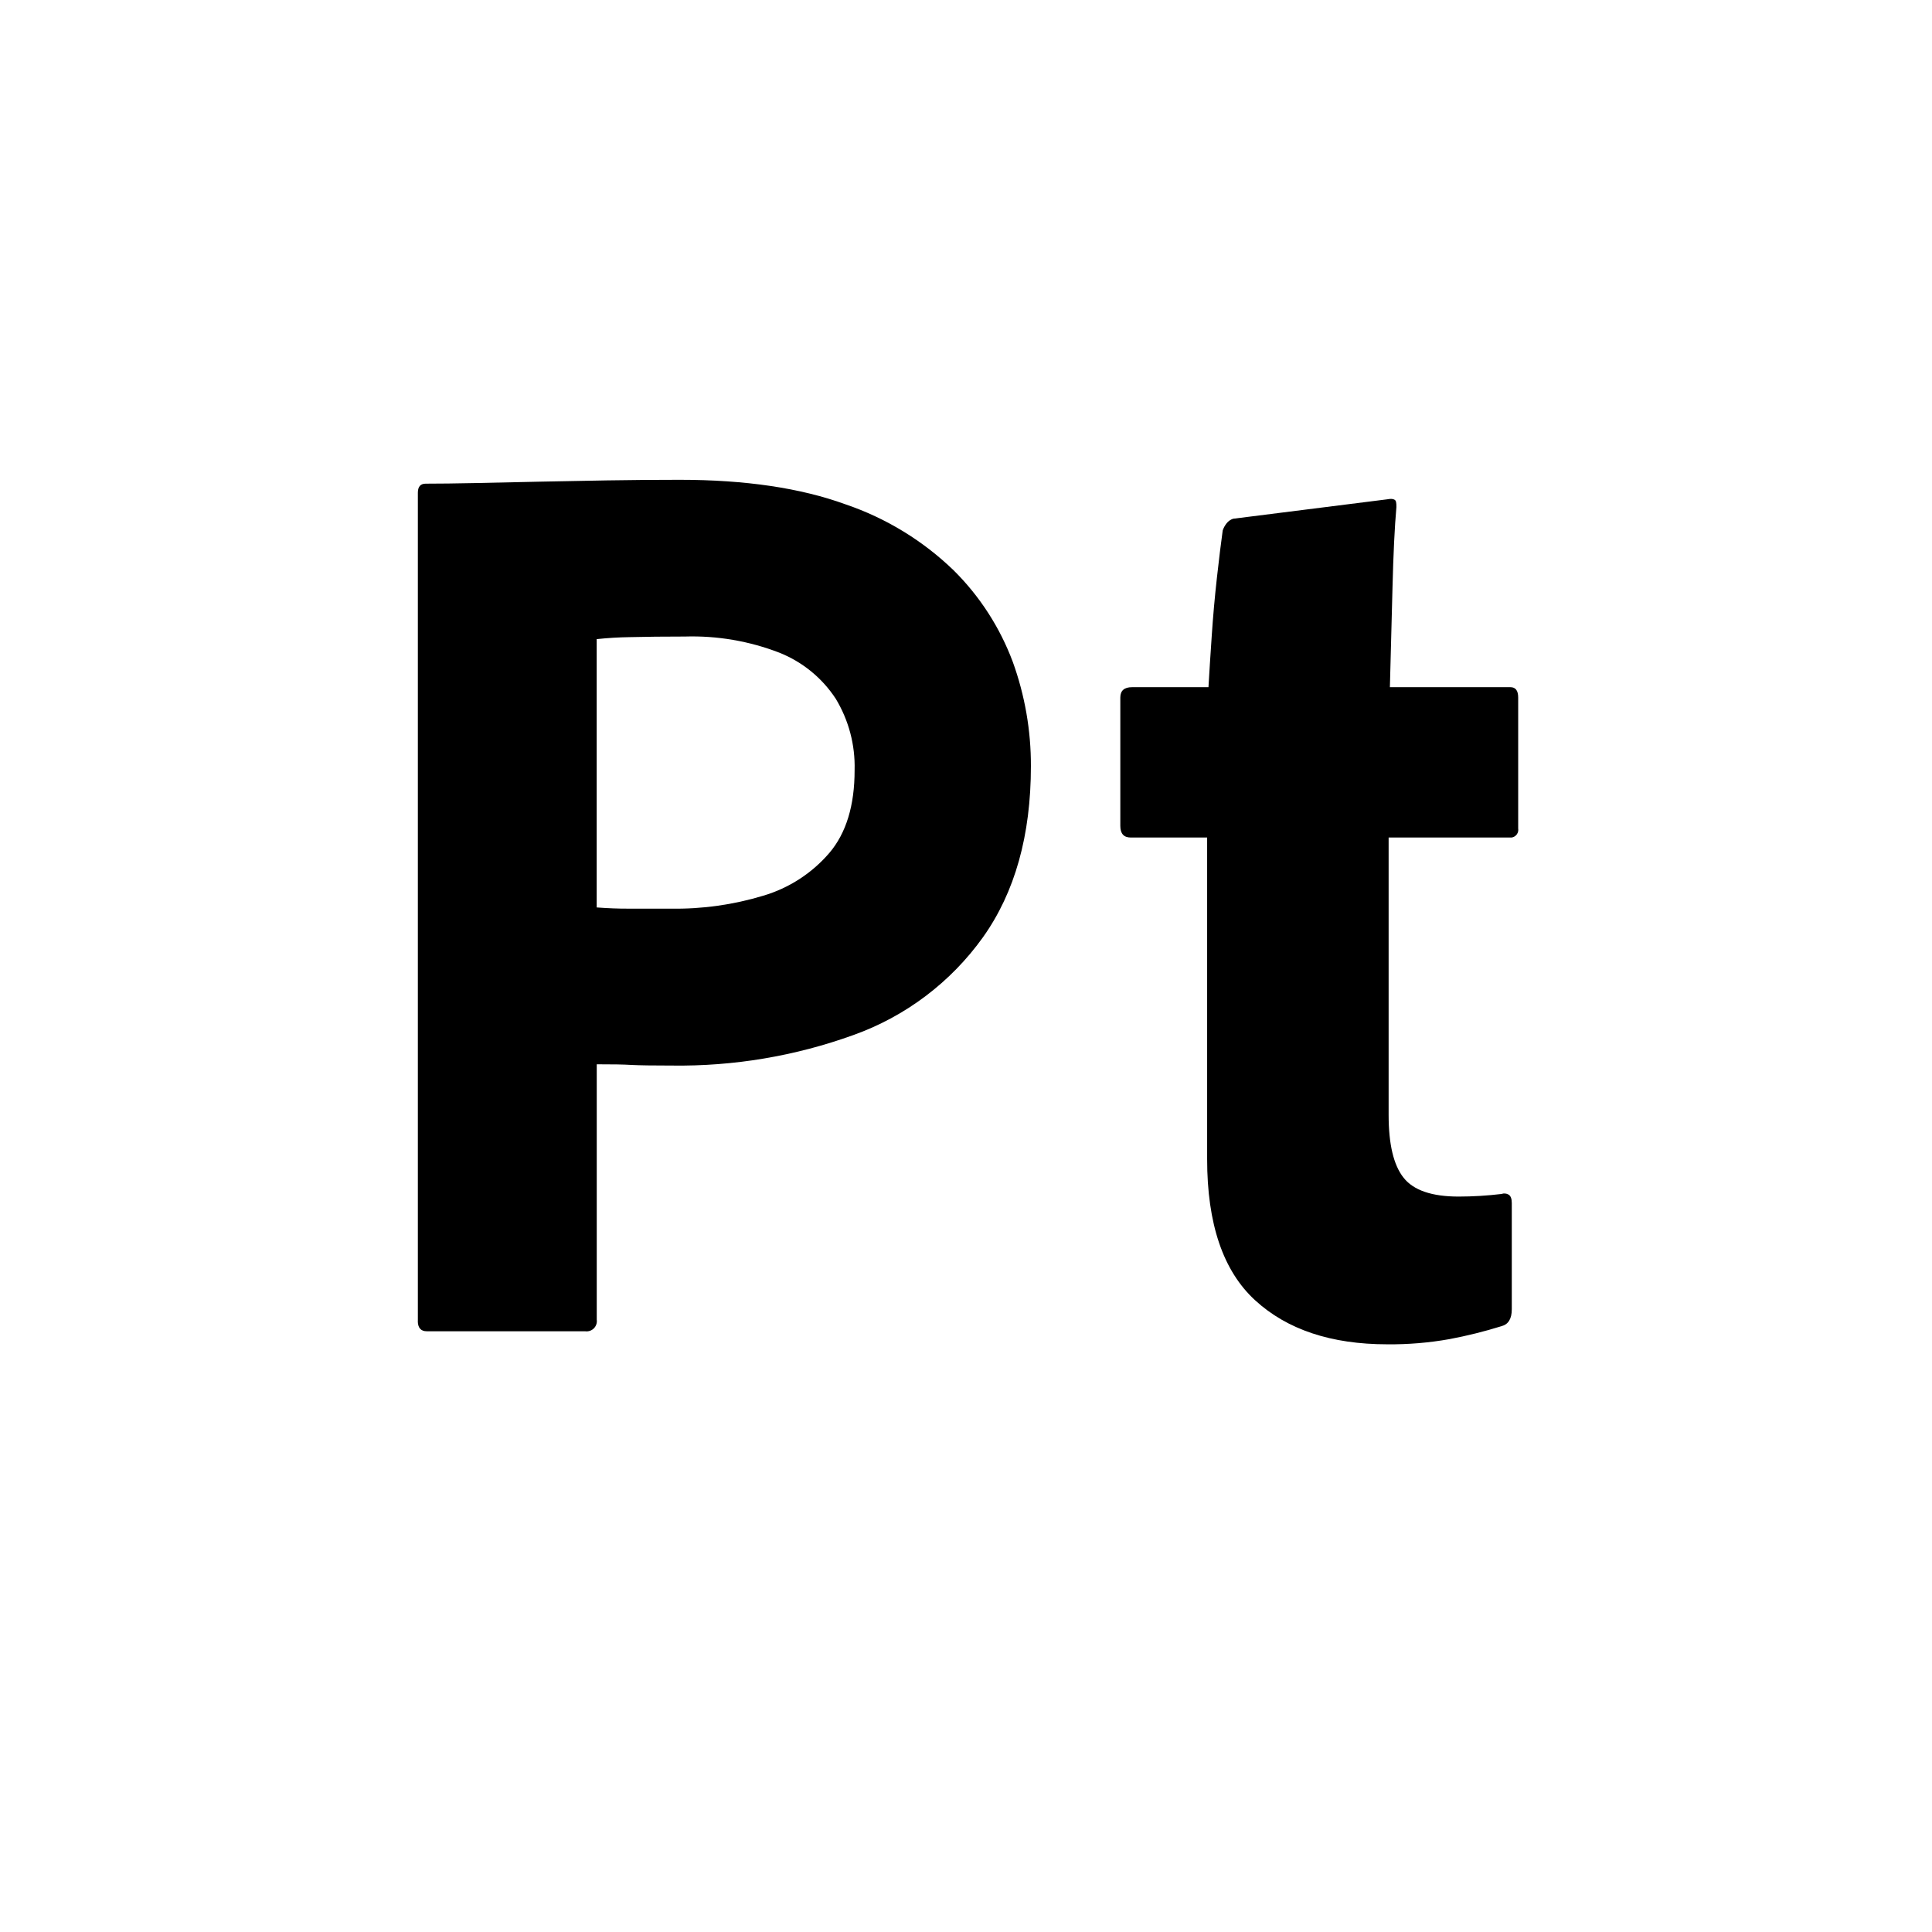
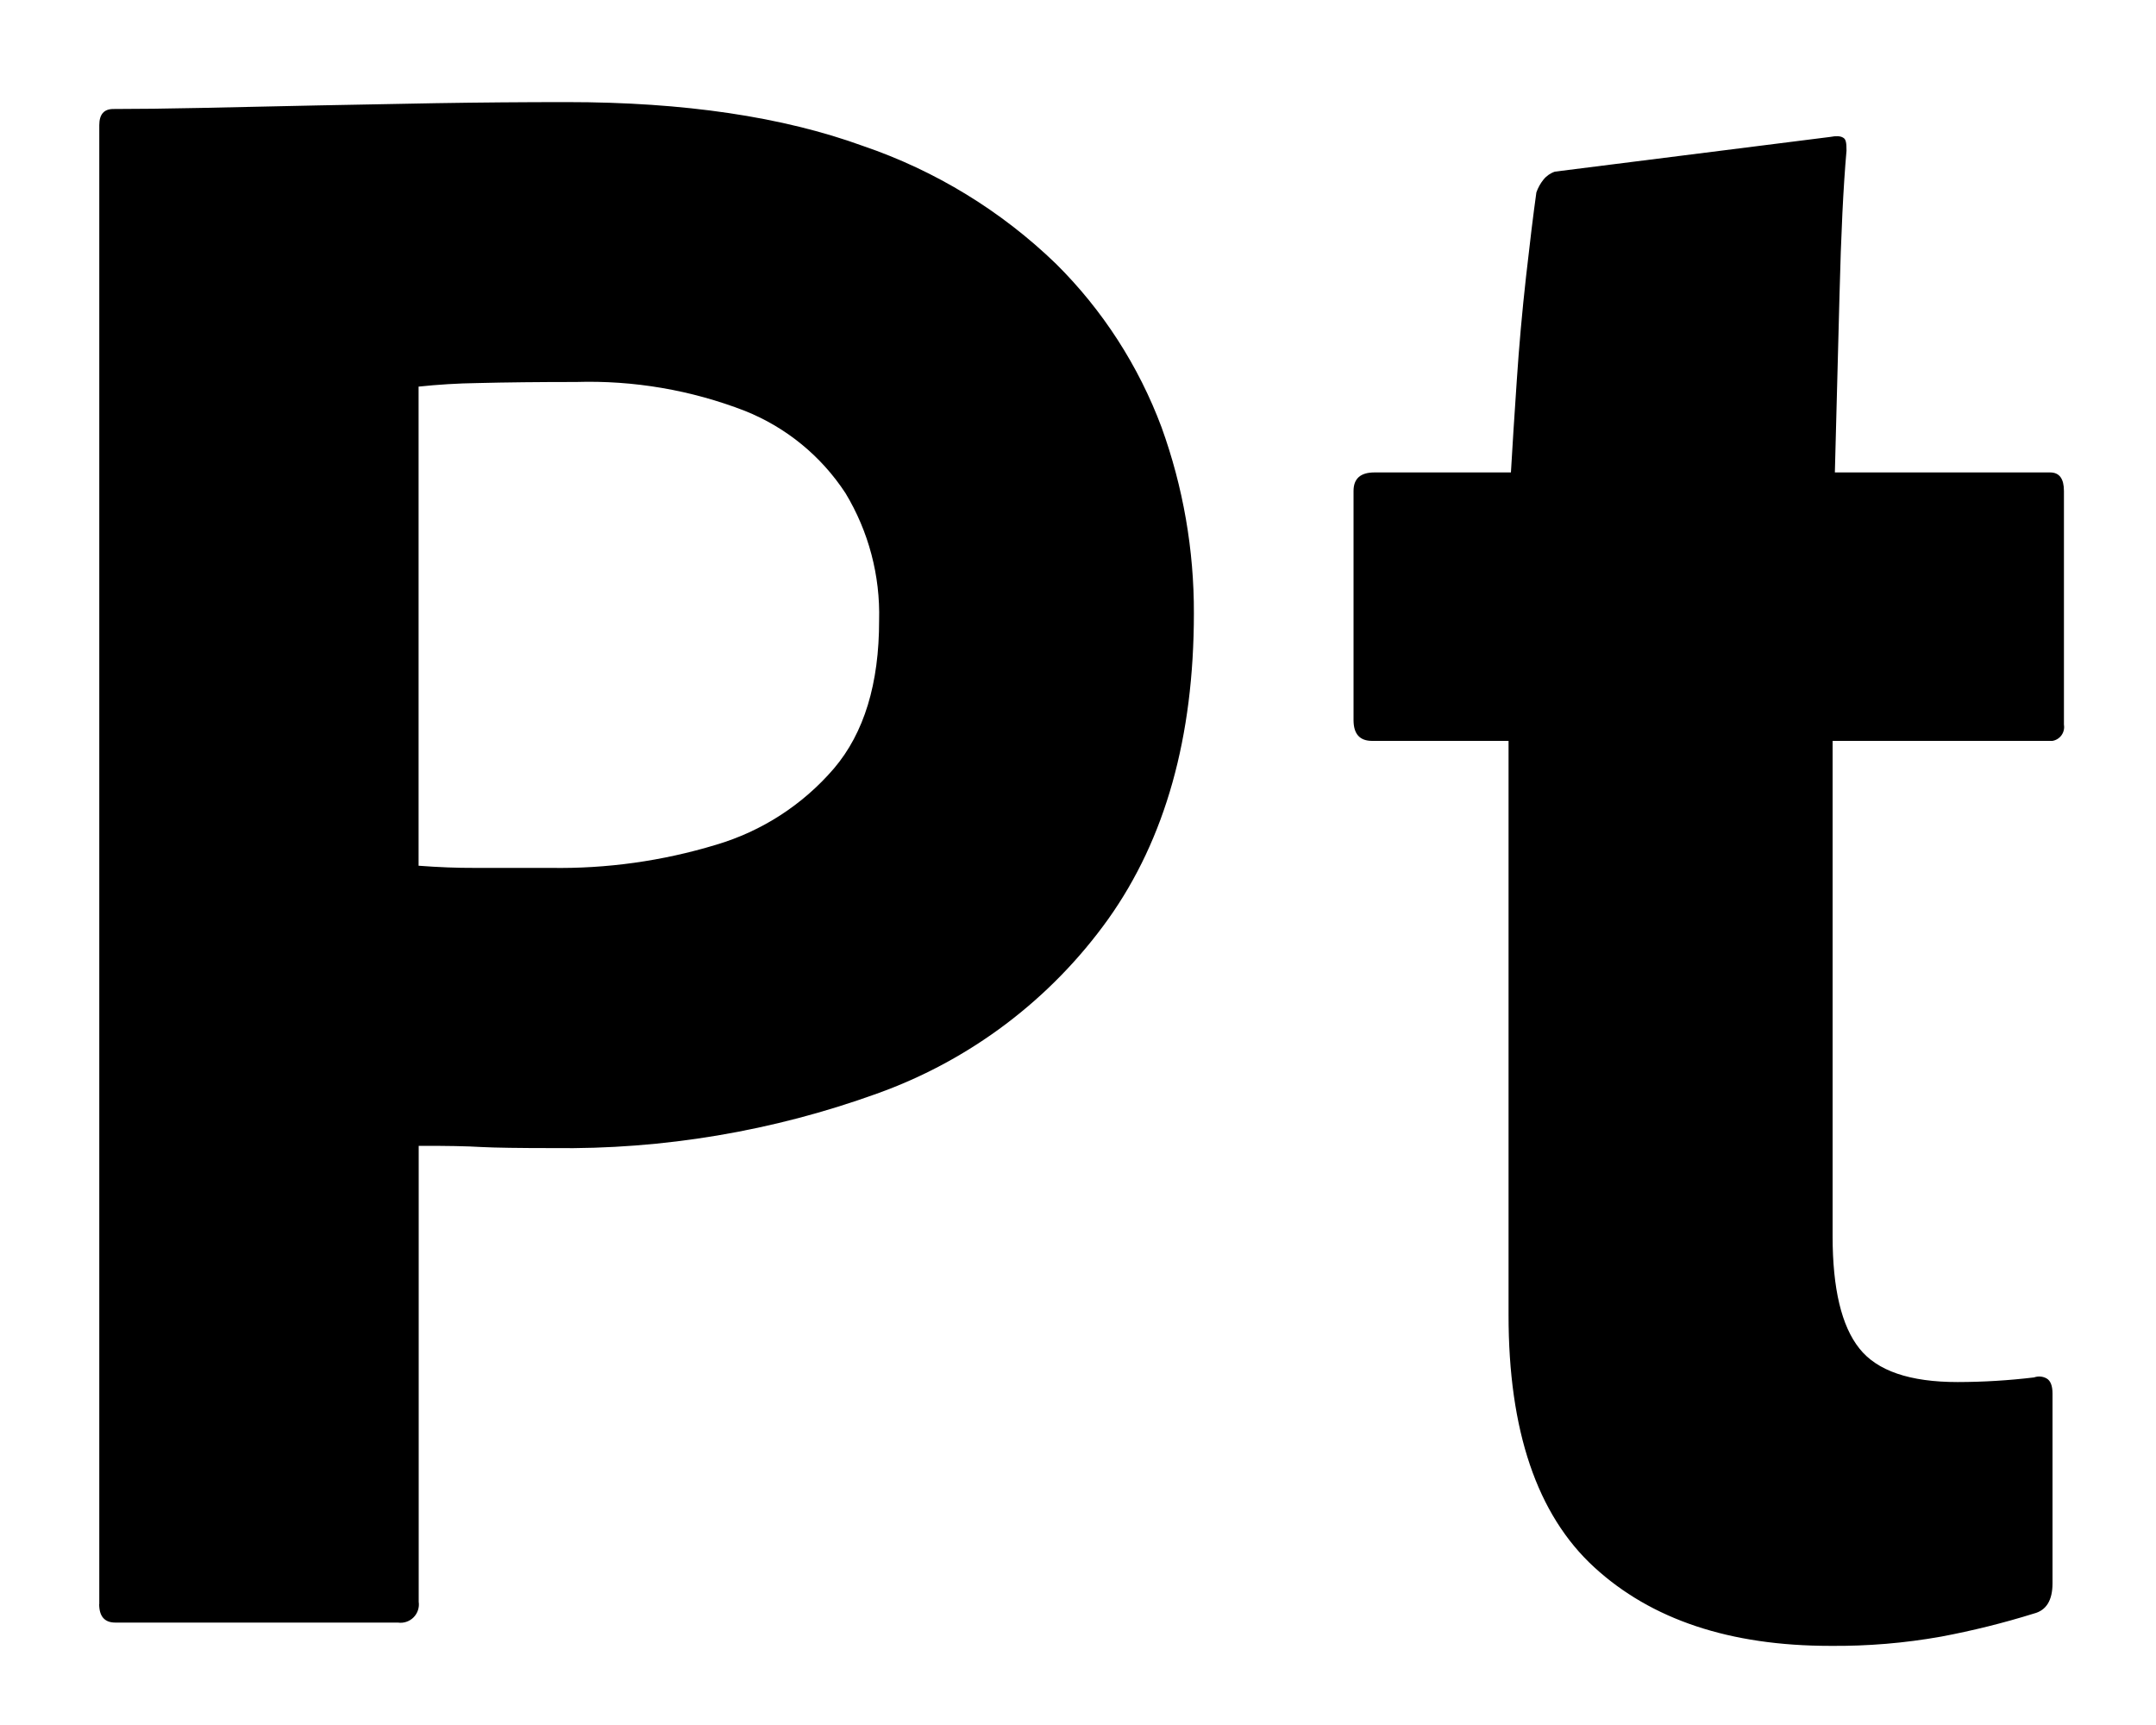
- <svg xmlns="http://www.w3.org/2000/svg" viewBox="0 0 32 32" fill="currentColor">
+ <svg xmlns="http://www.w3.org/2000/svg" viewBox="6 7 20 16" fill="currentColor">
  <g fill="none">
    <g clip-path="url(#SVGmAhx2dHO)">
      <path fill="currentColor" d="M6.921 21.88V8.161q0-.15.13-.15q.342 0 .815-.01a436 436 0 0 1 2.179-.044q.612-.01 1.213-.01q1.63 0 2.748.407a4.8 4.8 0 0 1 1.792 1.095c.431.428.764.944.977 1.514c.2.553.302 1.138.3 1.727q0 1.718-.794 2.834a4.5 4.5 0 0 1-2.147 1.62a8.5 8.5 0 0 1-3.005.505q-.473 0-.665-.01q-.194-.012-.58-.011v4.229a.17.17 0 0 1-.193.193H7.07q-.15 0-.15-.172m2.963-11.292v4.444q.279.021.515.02h.709a5 5 0 0 0 1.534-.214a2.3 2.3 0 0 0 1.095-.708q.42-.494.419-1.374a2.17 2.17 0 0 0-.312-1.18a2 2 0 0 0-.933-.763a4 4 0 0 0-1.567-.268q-.516 0-.913.01a6 6 0 0 0-.547.033m15.157 9.34v1.76q0 .236-.172.28q-.424.132-.86.214q-.51.091-1.03.086q-1.395 0-2.19-.73t-.794-2.34v-5.324h-1.266q-.172 0-.172-.193v-2.125q0-.172.194-.172h1.266q.021-.365.054-.848q.032-.483.086-.966t.096-.783a.4.4 0 0 1 .065-.118a.23.23 0 0 1 .107-.075l2.554-.322q.082-.016.118.006c.029.014.033.051.033.122q-.044.495-.065 1.342l-.043 1.642h1.997q.128 0 .128.172v2.168a.13.13 0 0 1-.107.15H23v4.594q0 .73.248 1.041q.246.312.912.312a6 6 0 0 0 .709-.043a.14.14 0 0 1 .117.01q.054.032.054.14" />
    </g>
    <defs>
      <clipPath id="SVGmAhx2dHO">
        <path fill="currentColor" d="M0 0h32v31.2H0z" />
      </clipPath>
    </defs>
  </g>
</svg>
